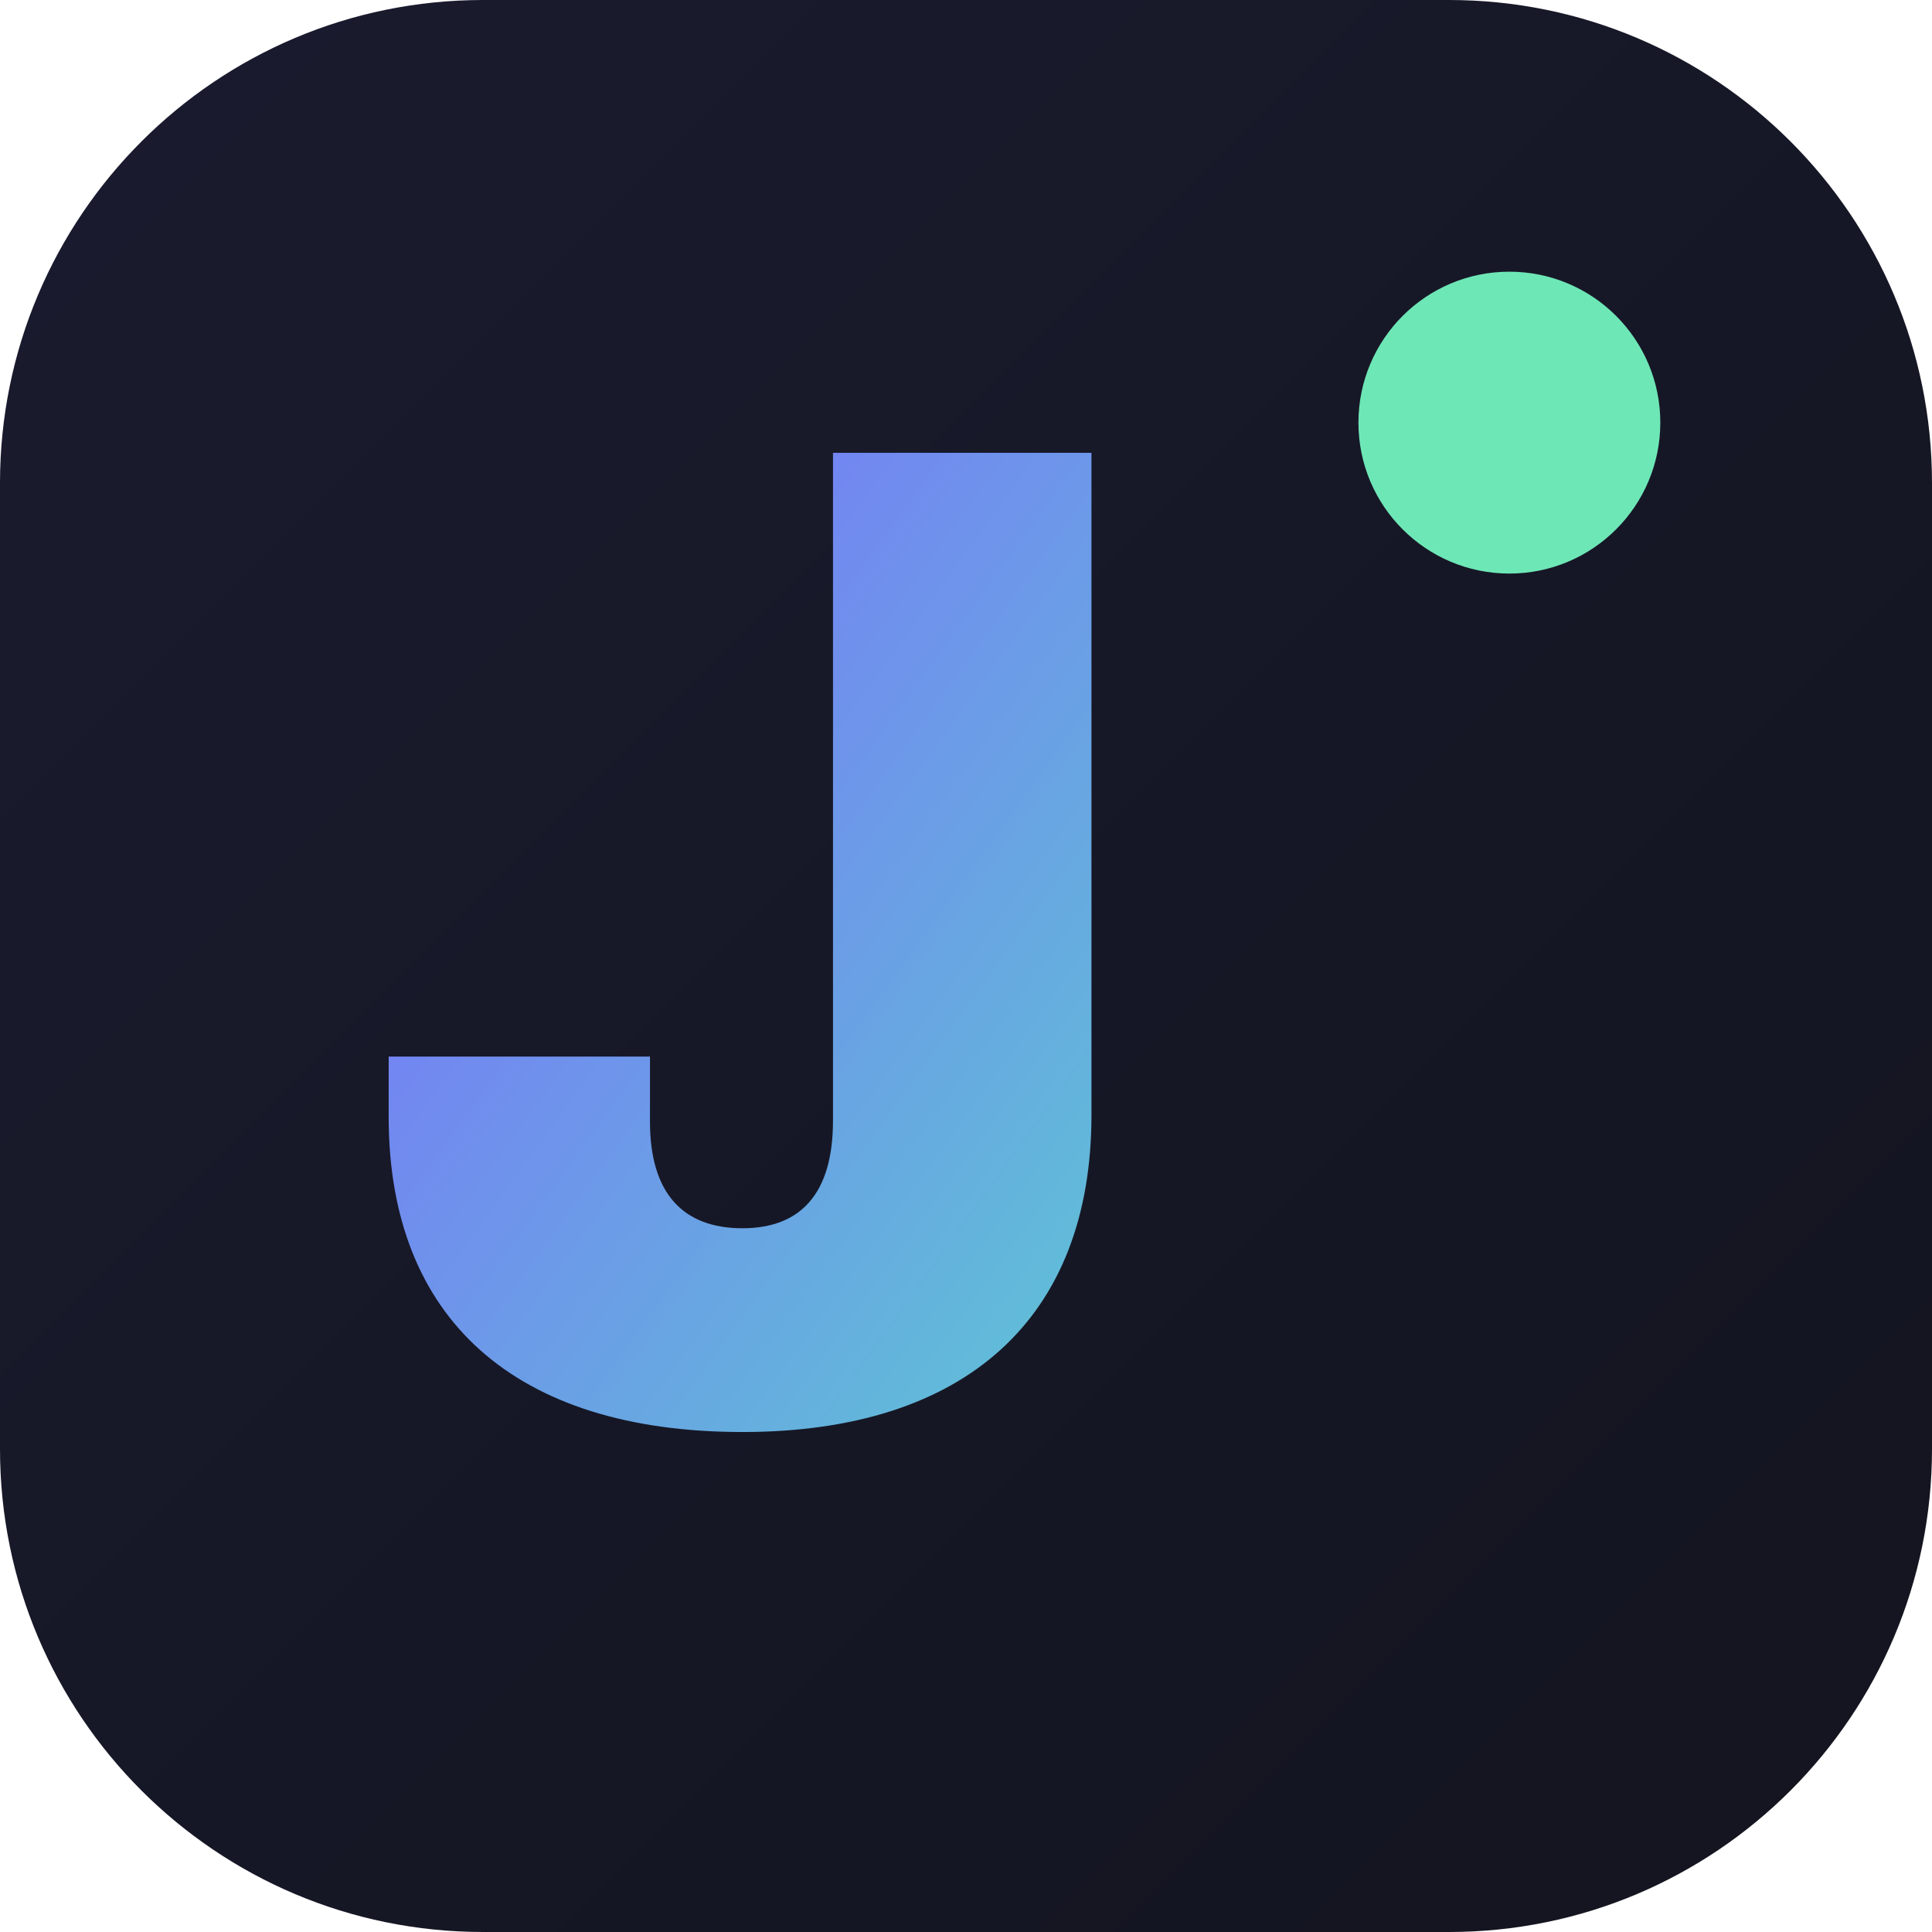
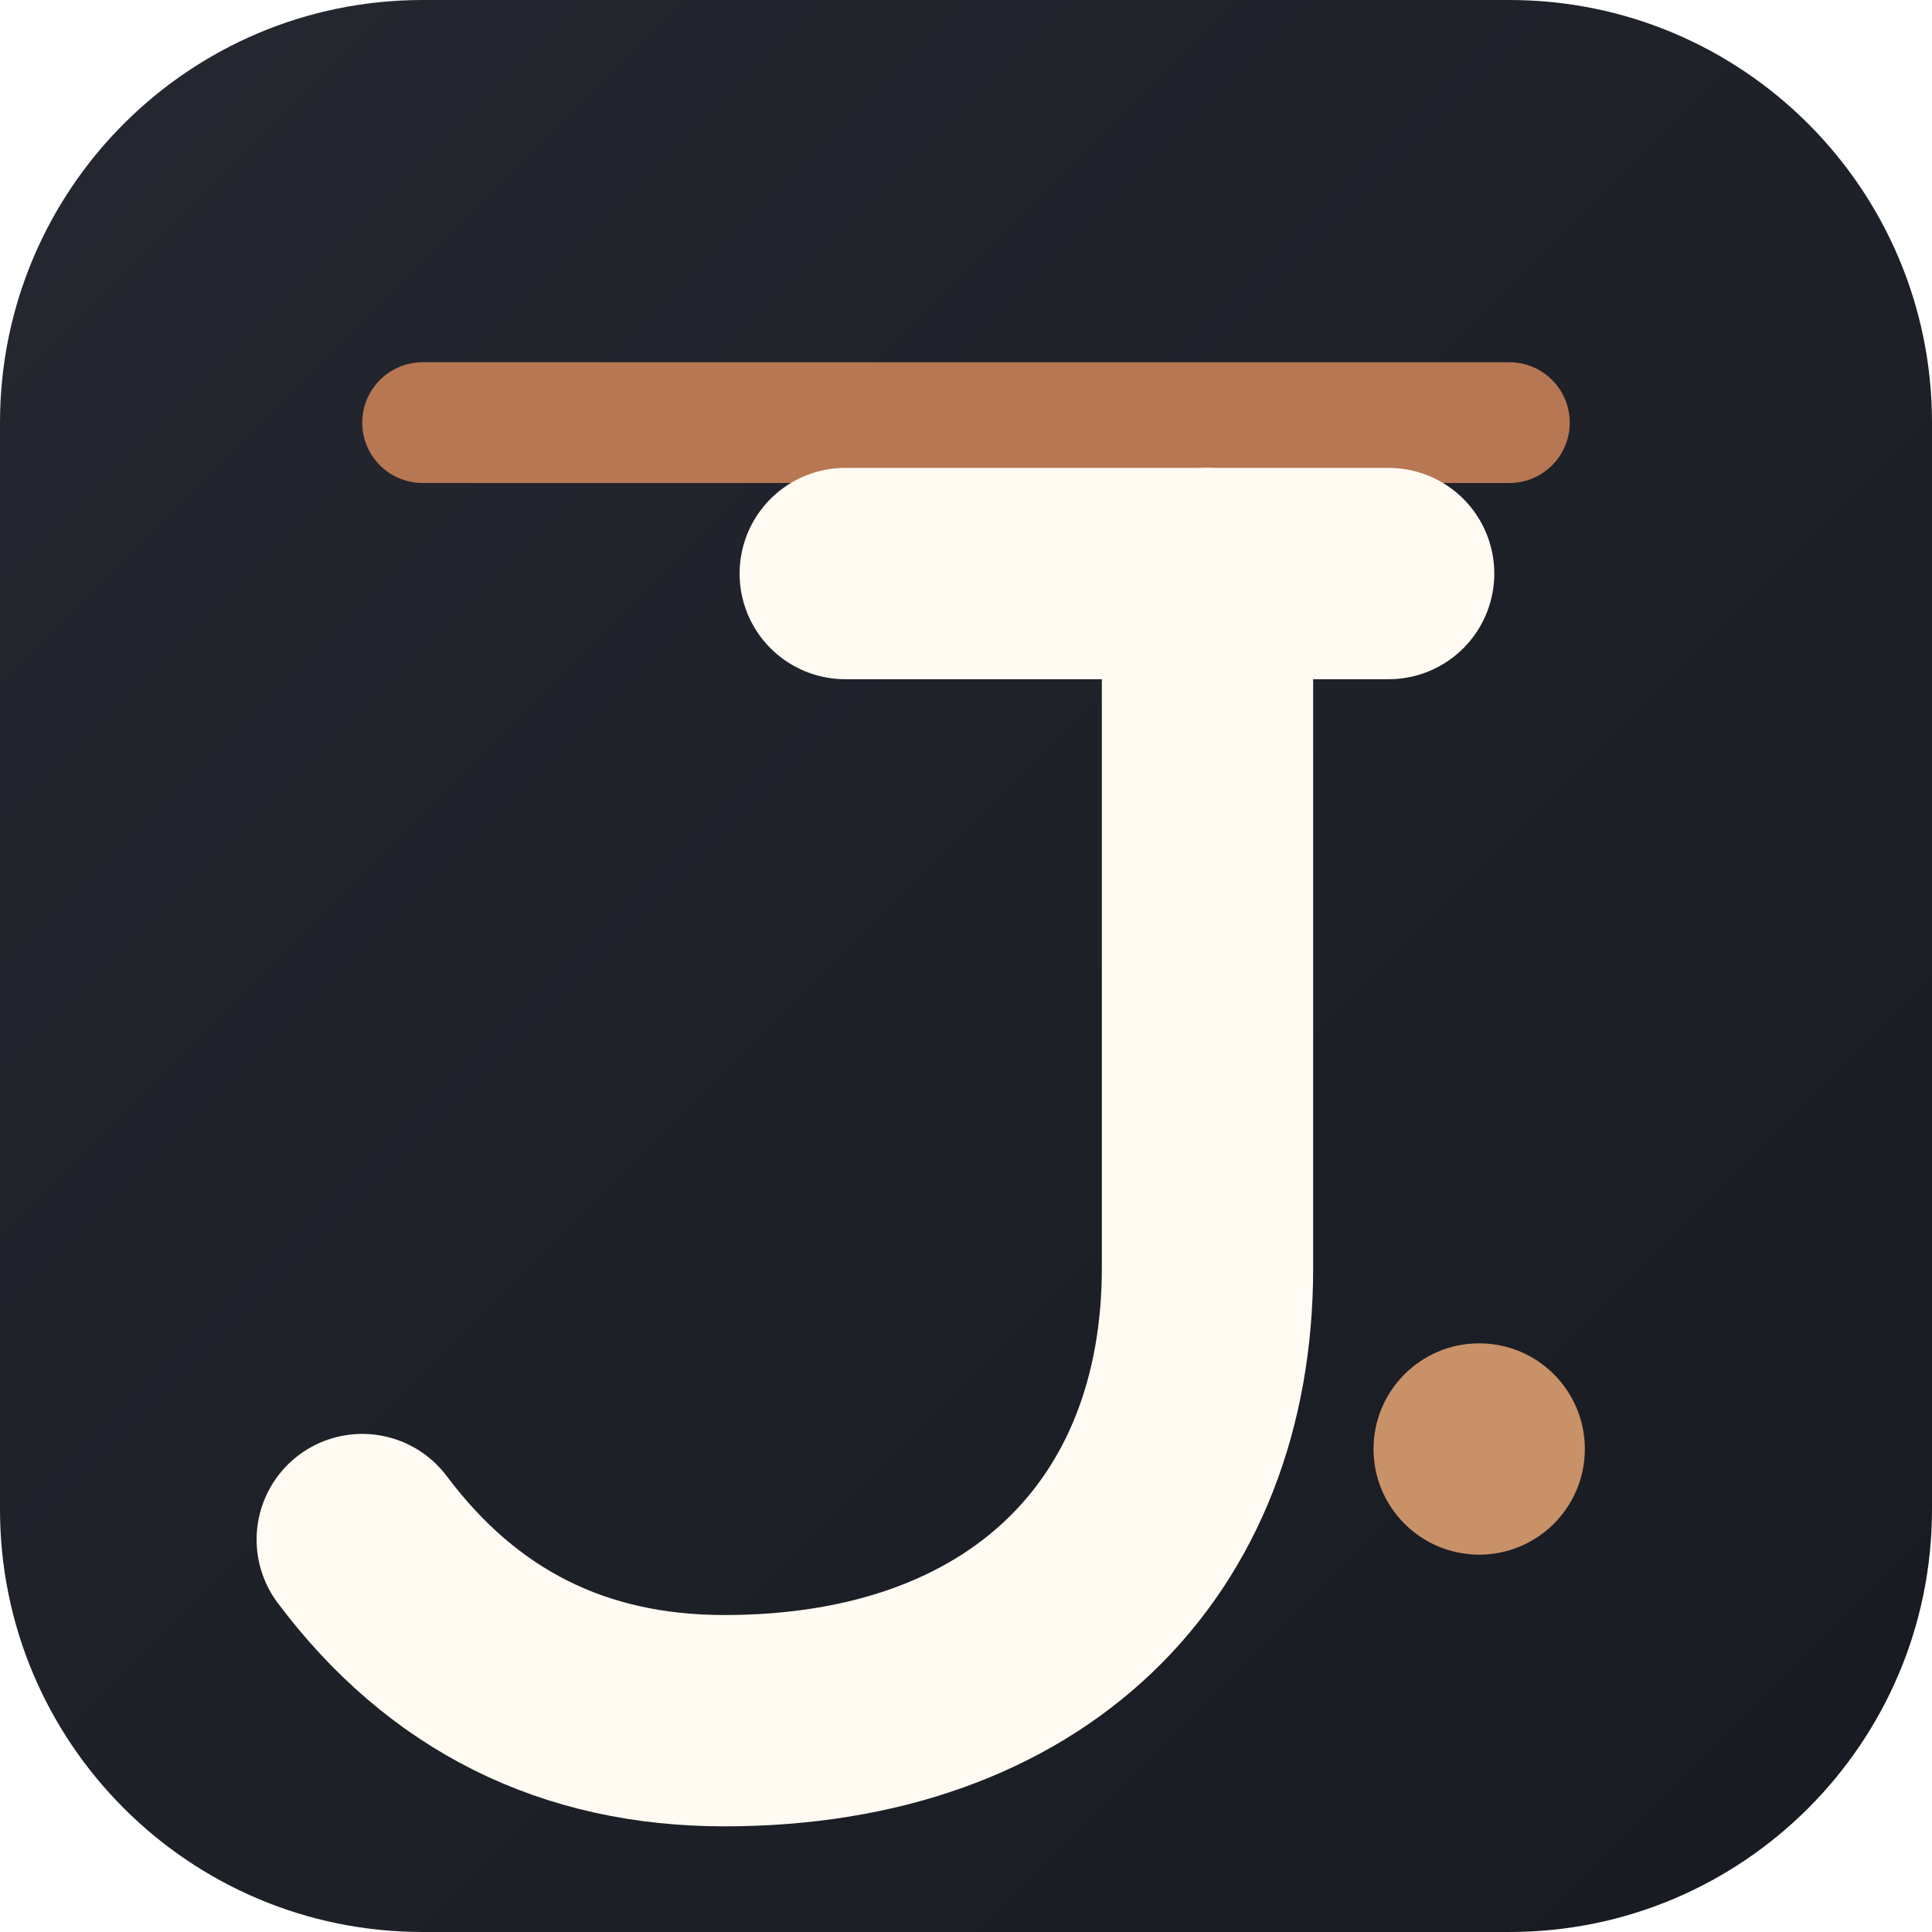
- <svg xmlns="http://www.w3.org/2000/svg" viewBox="0 0 32 32">
+ <svg xmlns="http://www.w3.org/2000/svg" viewBox="0 0 64 64" role="img" aria-label="Jesse van Vliet">
  <defs>
    <linearGradient id="bg" x1="0" y1="0" x2="1" y2="1">
-       <stop offset="0%" stop-color="#1a1b2e" />
-       <stop offset="100%" stop-color="#13141f" />
-     </linearGradient>
-     <linearGradient id="accent" x1="0" y1="0" x2="1" y2="1">
-       <stop offset="0%" stop-color="#7c6aff" />
-       <stop offset="100%" stop-color="#5ec4d4" />
+       <stop offset="0" stop-color="#252830" />
+       <stop offset="1" stop-color="#171a20" />
    </linearGradient>
  </defs>
-   <rect width="32" height="32" rx="8" fill="url(#bg)" />
-   <text x="6" y="23.5" font-family="system-ui, -apple-system, sans-serif" font-weight="900" font-size="22" fill="url(#accent)">J</text>
-   <circle cx="25" cy="7" r="2.5" fill="#6ee7b7" />
+   <rect width="64" height="64" rx="14" fill="url(#bg)" />
+   <path d="M14 14h36" fill="none" stroke="#b77752" stroke-width="4" stroke-linecap="round" />
+   <path d="M40 19v23c0 9-6 15-16 15-5 0-9-2-12-6" fill="none" stroke="#fffaf2" stroke-width="7" stroke-linecap="round" stroke-linejoin="round" />
+   <path d="M28 19h18" fill="none" stroke="#fffaf2" stroke-width="7" stroke-linecap="round" />
+   <circle cx="49" cy="48" r="3.5" fill="#c99168" />
</svg>
